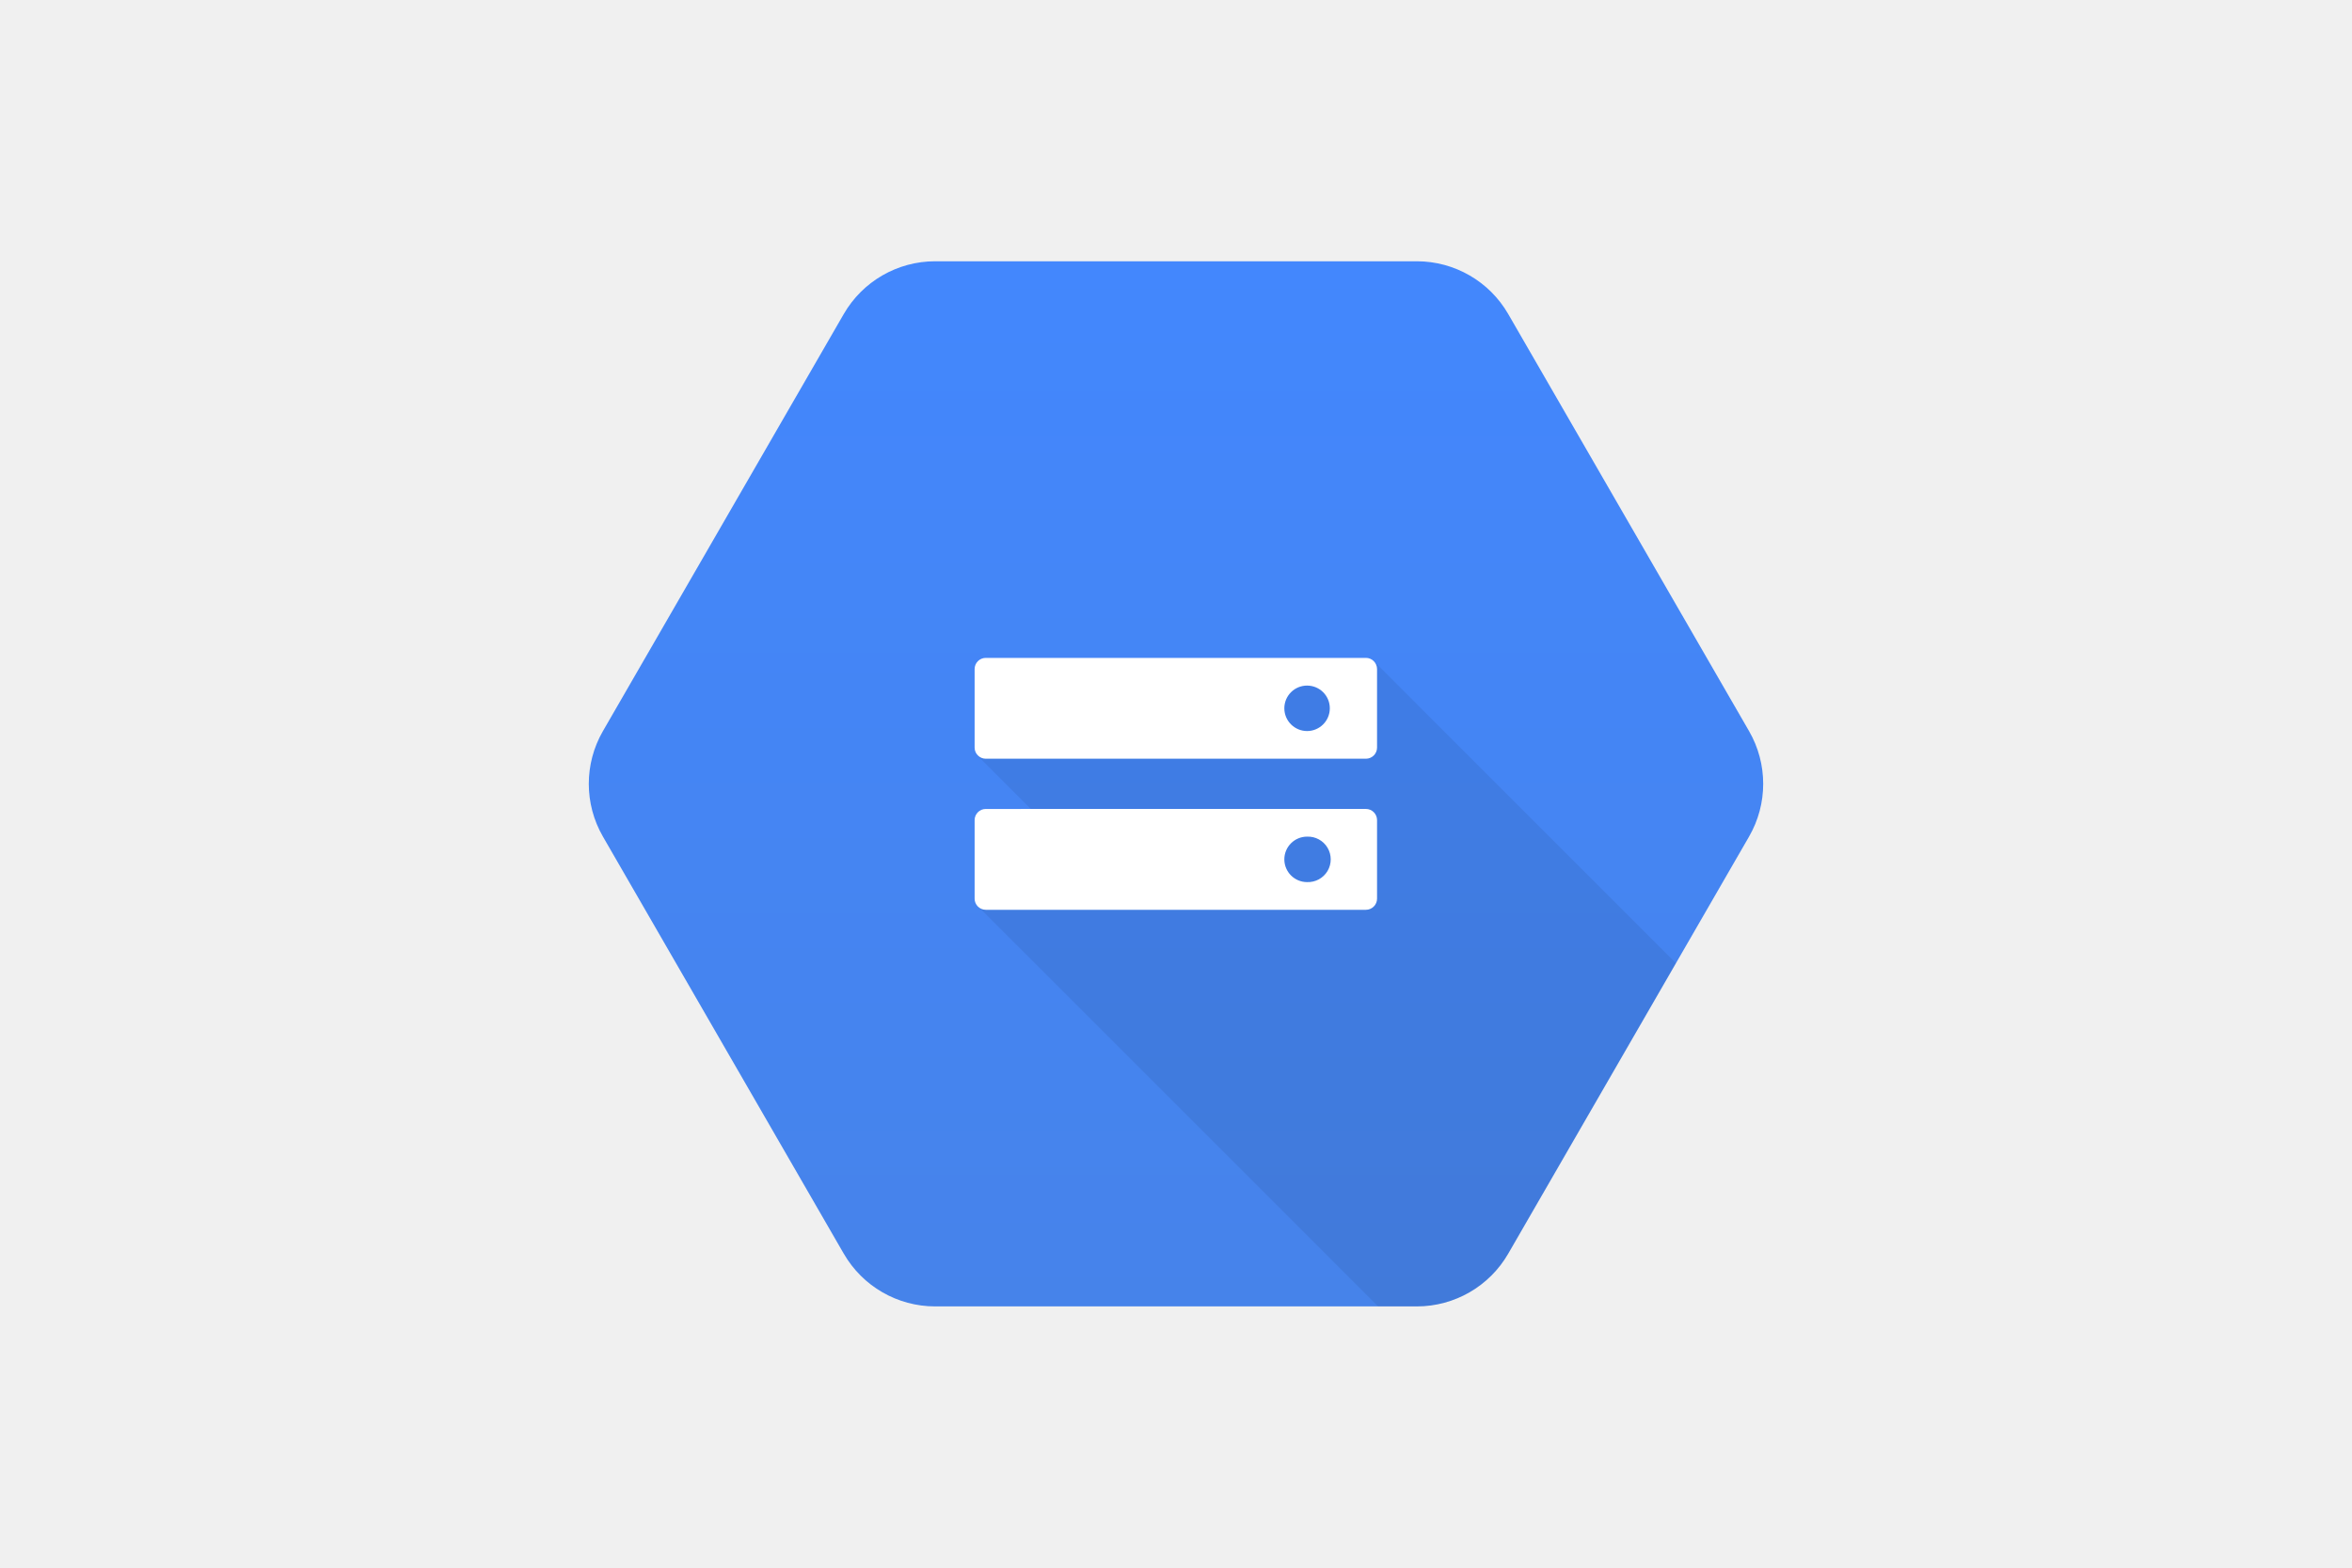
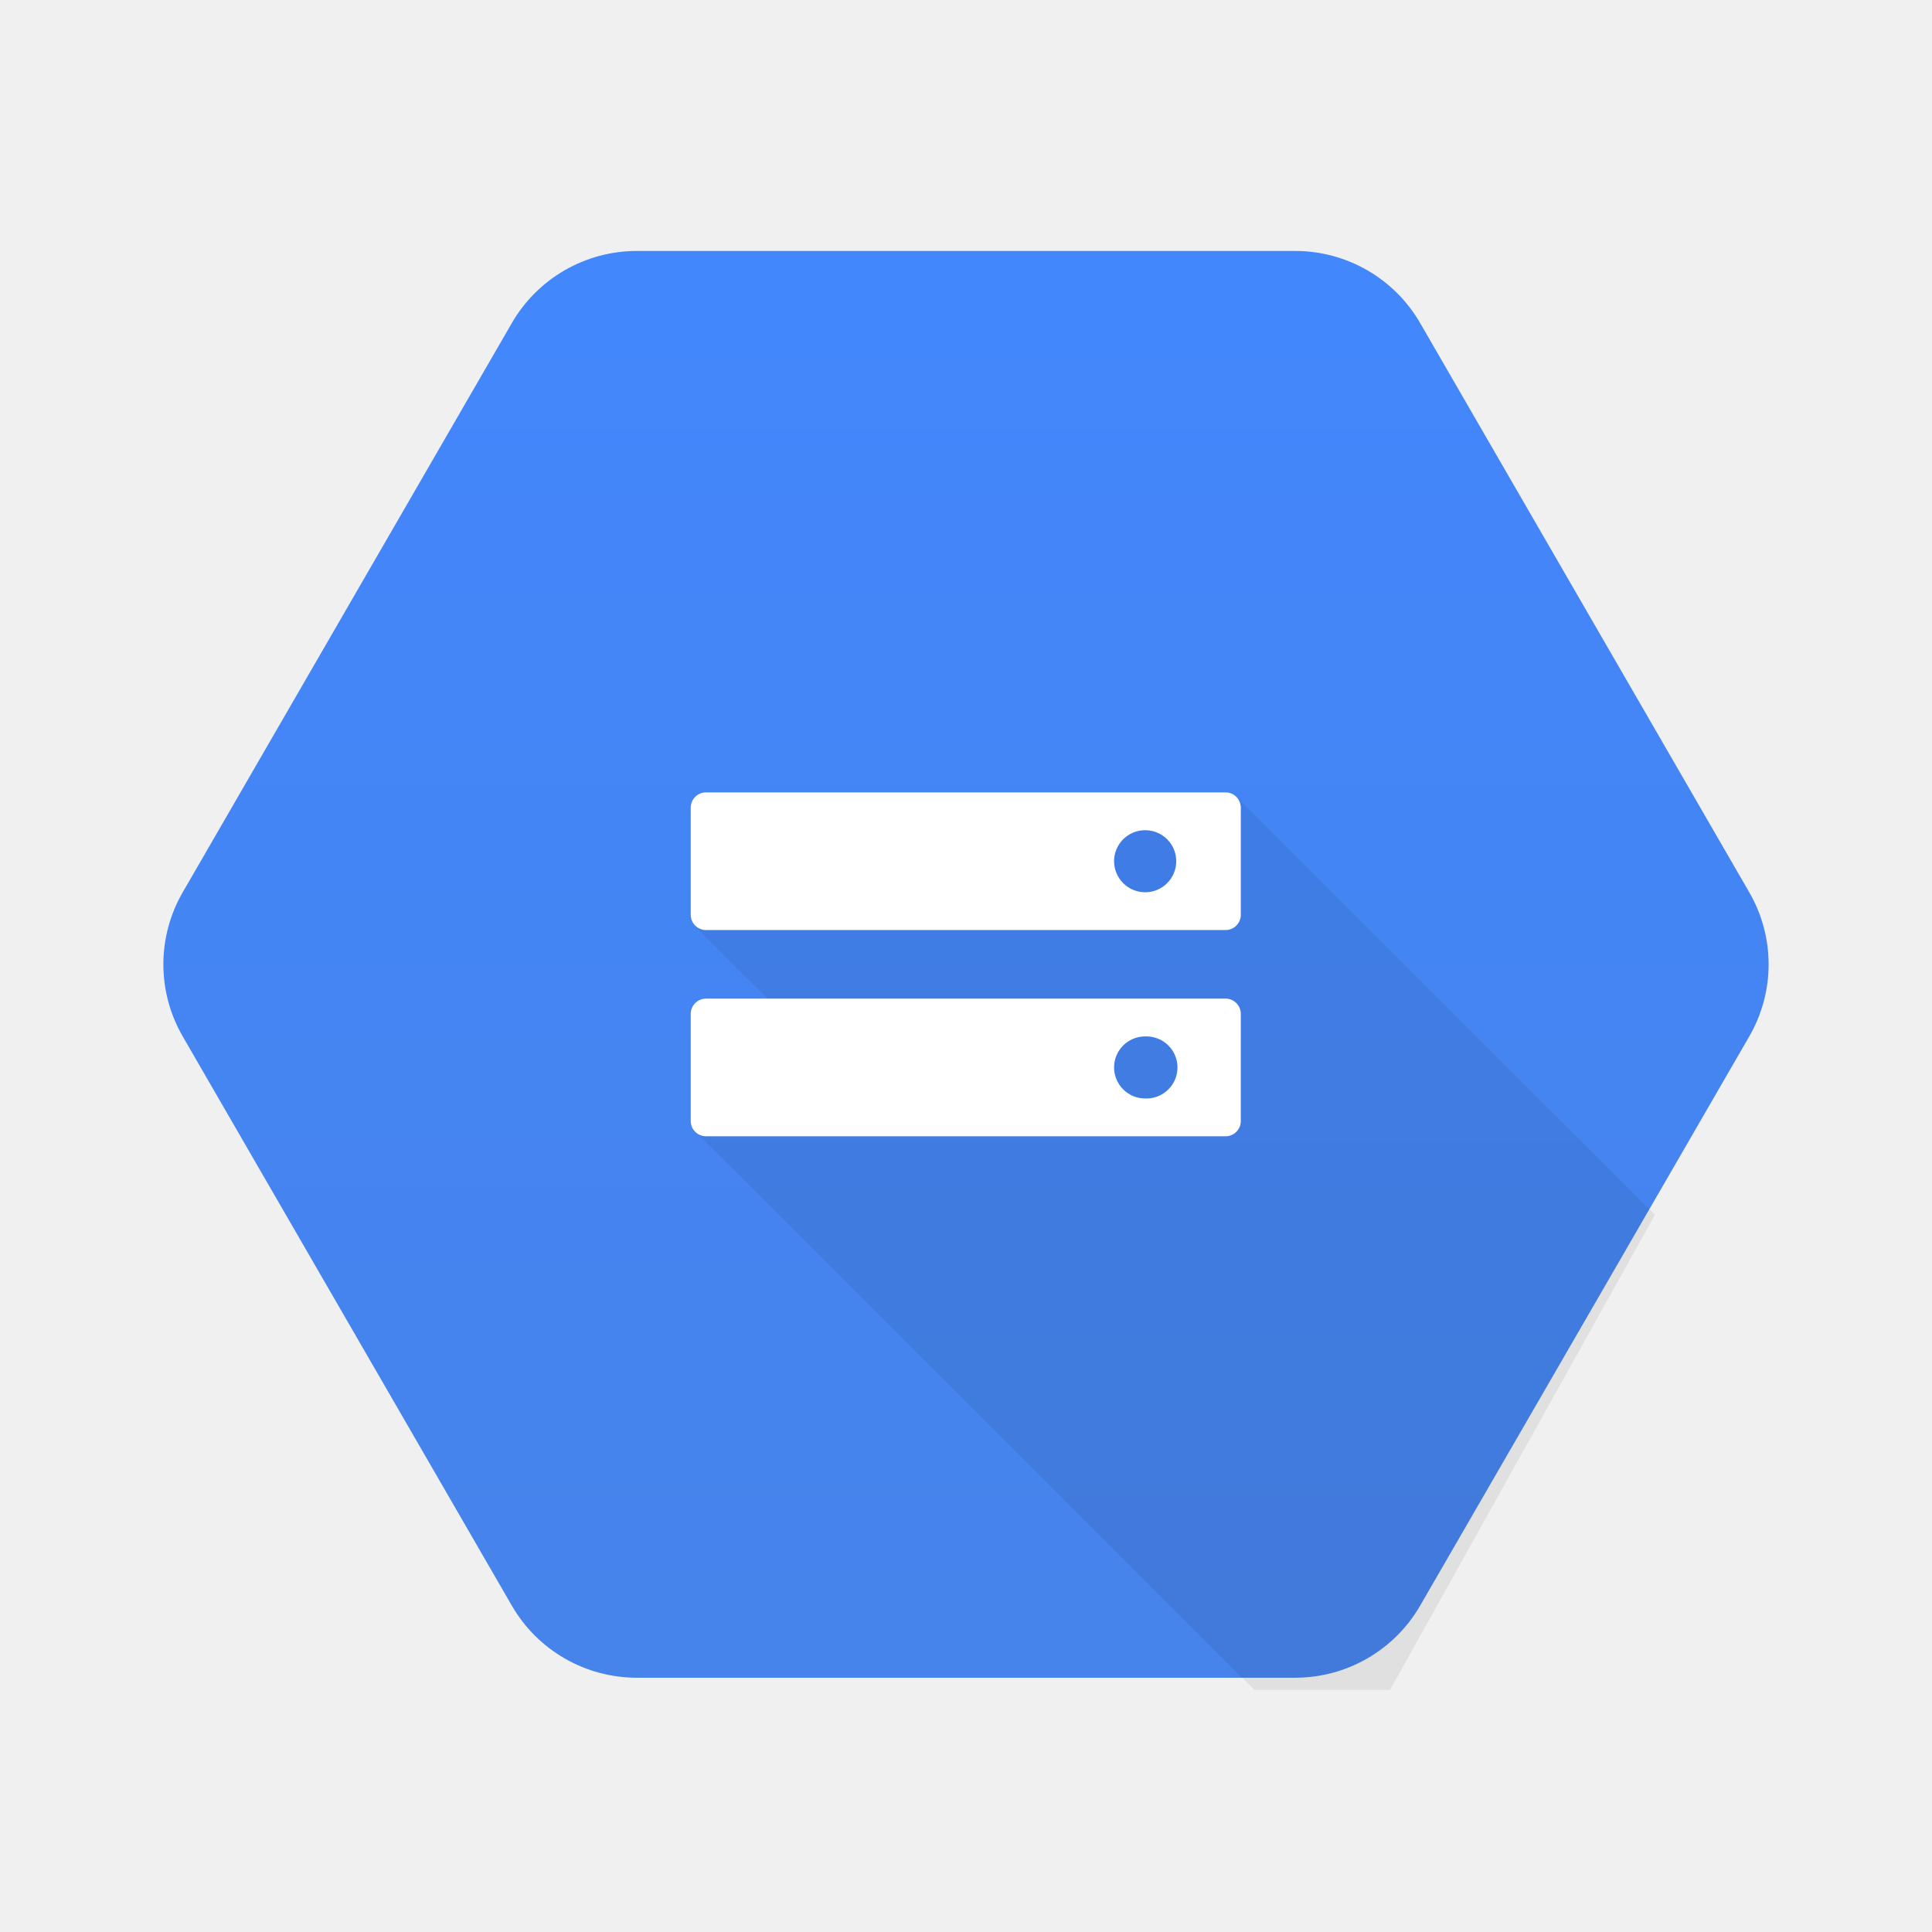
- <svg xmlns="http://www.w3.org/2000/svg" xmlns:xlink="http://www.w3.org/1999/xlink" height="800" width="1200" viewBox="-19.2 -28.483 166.401 170.898">
-   <g transform="translate(0 -7.034)">
-     <linearGradient y2="120.789" x2="64" y1="7.034" x1="64" gradientUnits="userSpaceOnUse" id="a">
-       <stop offset="0" stop-color="#4387fd" />
-       <stop offset="1" stop-color="#4683ea" />
+ <svg xmlns="http://www.w3.org/2000/svg" width="250" height="250" viewBox="0 0 250 250" fill="none">
+   <g clip-path="url(#clip0_3005_6150)">
+     <path d="M66.238 207.781L23.64 134.102C22.002 131.27 21.14 128.056 21.14 124.785C21.14 121.515 22.002 118.301 23.64 115.469L66.238 41.792C67.876 38.959 70.232 36.606 73.07 34.971C75.907 33.335 79.125 32.474 82.401 32.474H167.598C170.874 32.474 174.092 33.335 176.929 34.971C179.766 36.607 182.122 38.959 183.76 41.792L226.358 115.469C227.996 118.302 228.859 121.515 228.859 124.786C228.859 128.057 227.996 131.271 226.358 134.104L183.76 207.779C182.122 210.612 179.766 212.964 176.929 214.6C174.092 216.236 170.874 217.097 167.598 217.097H82.401C79.125 217.097 75.907 216.236 73.069 214.601C70.232 212.965 67.876 210.612 66.238 207.779V207.781Z" fill="url(#paint0_linear_3005_6150)" />
+     <path opacity="0.07" d="M101.166 108.379L89.79 119.706L99.457 129.361L89.886 146.336L162.319 218.667L179.872 218.67L214.15 157.195L159.872 102.991L101.166 108.379Z" fill="black" />
+     <path d="M158.591 102.537H91.349C90.266 102.537 89.382 103.422 89.382 104.505V118.385C89.382 119.465 90.268 120.349 91.349 120.349H158.591C159.673 120.349 160.559 119.465 160.559 118.385V104.501C160.559 103.422 159.675 102.536 158.593 102.536L158.591 102.537ZM148.181 115.46C147.115 115.457 146.093 115.033 145.34 114.28C144.587 113.527 144.163 112.506 144.161 111.442C144.161 110.915 144.264 110.392 144.466 109.905C144.668 109.418 144.964 108.975 145.337 108.603C145.711 108.23 146.154 107.934 146.642 107.733C147.13 107.531 147.653 107.427 148.181 107.428C150.404 107.428 152.205 109.215 152.205 111.442C152.205 111.969 152.101 112.492 151.899 112.98C151.697 113.467 151.4 113.91 151.027 114.283C150.653 114.657 150.209 114.953 149.721 115.155C149.233 115.357 148.709 115.46 148.181 115.46V115.46ZM158.591 129.22L91.349 129.223C90.266 129.223 89.382 130.108 89.382 131.19V145.069C89.382 146.149 90.268 147.035 91.349 147.035H158.591C159.673 147.035 160.559 146.149 160.559 145.069V131.187C160.559 130.108 159.675 129.22 158.593 129.22H158.591ZM148.181 142.144C147.115 142.142 146.093 141.717 145.34 140.964C144.586 140.211 144.162 139.19 144.161 138.126C144.161 137.598 144.264 137.076 144.466 136.589C144.668 136.102 144.964 135.659 145.337 135.287C145.711 134.914 146.154 134.618 146.642 134.416C147.13 134.215 147.653 134.111 148.181 134.112C148.722 134.09 149.263 134.178 149.77 134.37C150.277 134.562 150.739 134.854 151.13 135.229C151.521 135.604 151.832 136.054 152.045 136.552C152.257 137.05 152.367 137.586 152.367 138.127C152.367 138.669 152.257 139.204 152.045 139.702C151.832 140.2 151.521 140.65 151.13 141.025C150.739 141.4 150.277 141.693 149.77 141.885C149.263 142.077 148.722 142.165 148.181 142.143" fill="white" />
+   </g>
+   <defs>
+     <linearGradient id="paint0_linear_3005_6150" x1="125" y1="32.476" x2="125" y2="216.81" gradientUnits="userSpaceOnUse">
+       <stop stop-color="#4387FD" />
+       <stop offset="1" stop-color="#4683EA" />
    </linearGradient>
-     <path d="M27.79 115.217L1.54 69.749a11.499 11.499 0 010-11.499l26.25-45.467a11.5 11.5 0 019.96-5.75h52.5a11.5 11.5 0 019.959 5.75l26.25 45.467a11.499 11.499 0 010 11.5l-26.25 45.466a11.5 11.5 0 01-9.959 5.75h-52.5a11.499 11.499 0 01-9.96-5.75z" fill="url(#a)" />
-   </g>
-   <g transform="translate(0 -7.034)">
-     <defs>
-       <path d="M27.791 115.217L1.541 69.749a11.499 11.499 0 010-11.499l26.25-45.467a11.499 11.499 0 019.959-5.75h52.5a11.5 11.5 0 019.96 5.75l26.25 45.467a11.499 11.499 0 010 11.5l-26.25 45.466a11.499 11.499 0 01-9.96 5.75h-52.5a11.499 11.499 0 01-9.959-5.75z" id="b" />
-     </defs>
-     <clipPath id="c">
-       <use height="100%" width="100%" xlink:href="#b" overflow="visible" />
+     <clipPath id="clip0_3005_6150">
+       <rect width="208" height="187" fill="white" transform="translate(21 32)" />
    </clipPath>
-     <path clip-path="url(#c)" opacity=".07" d="M49.313 53.875l-7.01 6.99 5.957 5.958-5.898 10.476 44.635 44.636 10.816.002L118.936 84 85.489 50.55z" />
-   </g>
-   <path d="M84.7 43.236H43.264c-.667 0-1.212.546-1.212 1.214v8.566c0 .666.546 1.212 1.212 1.212H84.7c.667 0 1.213-.546 1.213-1.212v-8.568c0-.666-.545-1.213-1.212-1.213m-6.416 7.976a2.484 2.484 0 01-2.477-2.48 2.475 2.475 0 012.477-2.477c1.37 0 2.48 1.103 2.48 2.477a2.48 2.48 0 01-2.48 2.48m6.415 8.491l-41.436.002c-.667 0-1.212.546-1.212 1.214v8.565c0 .666.546 1.213 1.212 1.213H84.7c.667 0 1.213-.547 1.213-1.213v-8.567c0-.666-.545-1.214-1.212-1.214m-6.416 7.976a2.483 2.483 0 01-2.477-2.48 2.475 2.475 0 012.477-2.477 2.48 2.48 0 110 4.956" fill="#fff" />
+   </defs>
</svg>
